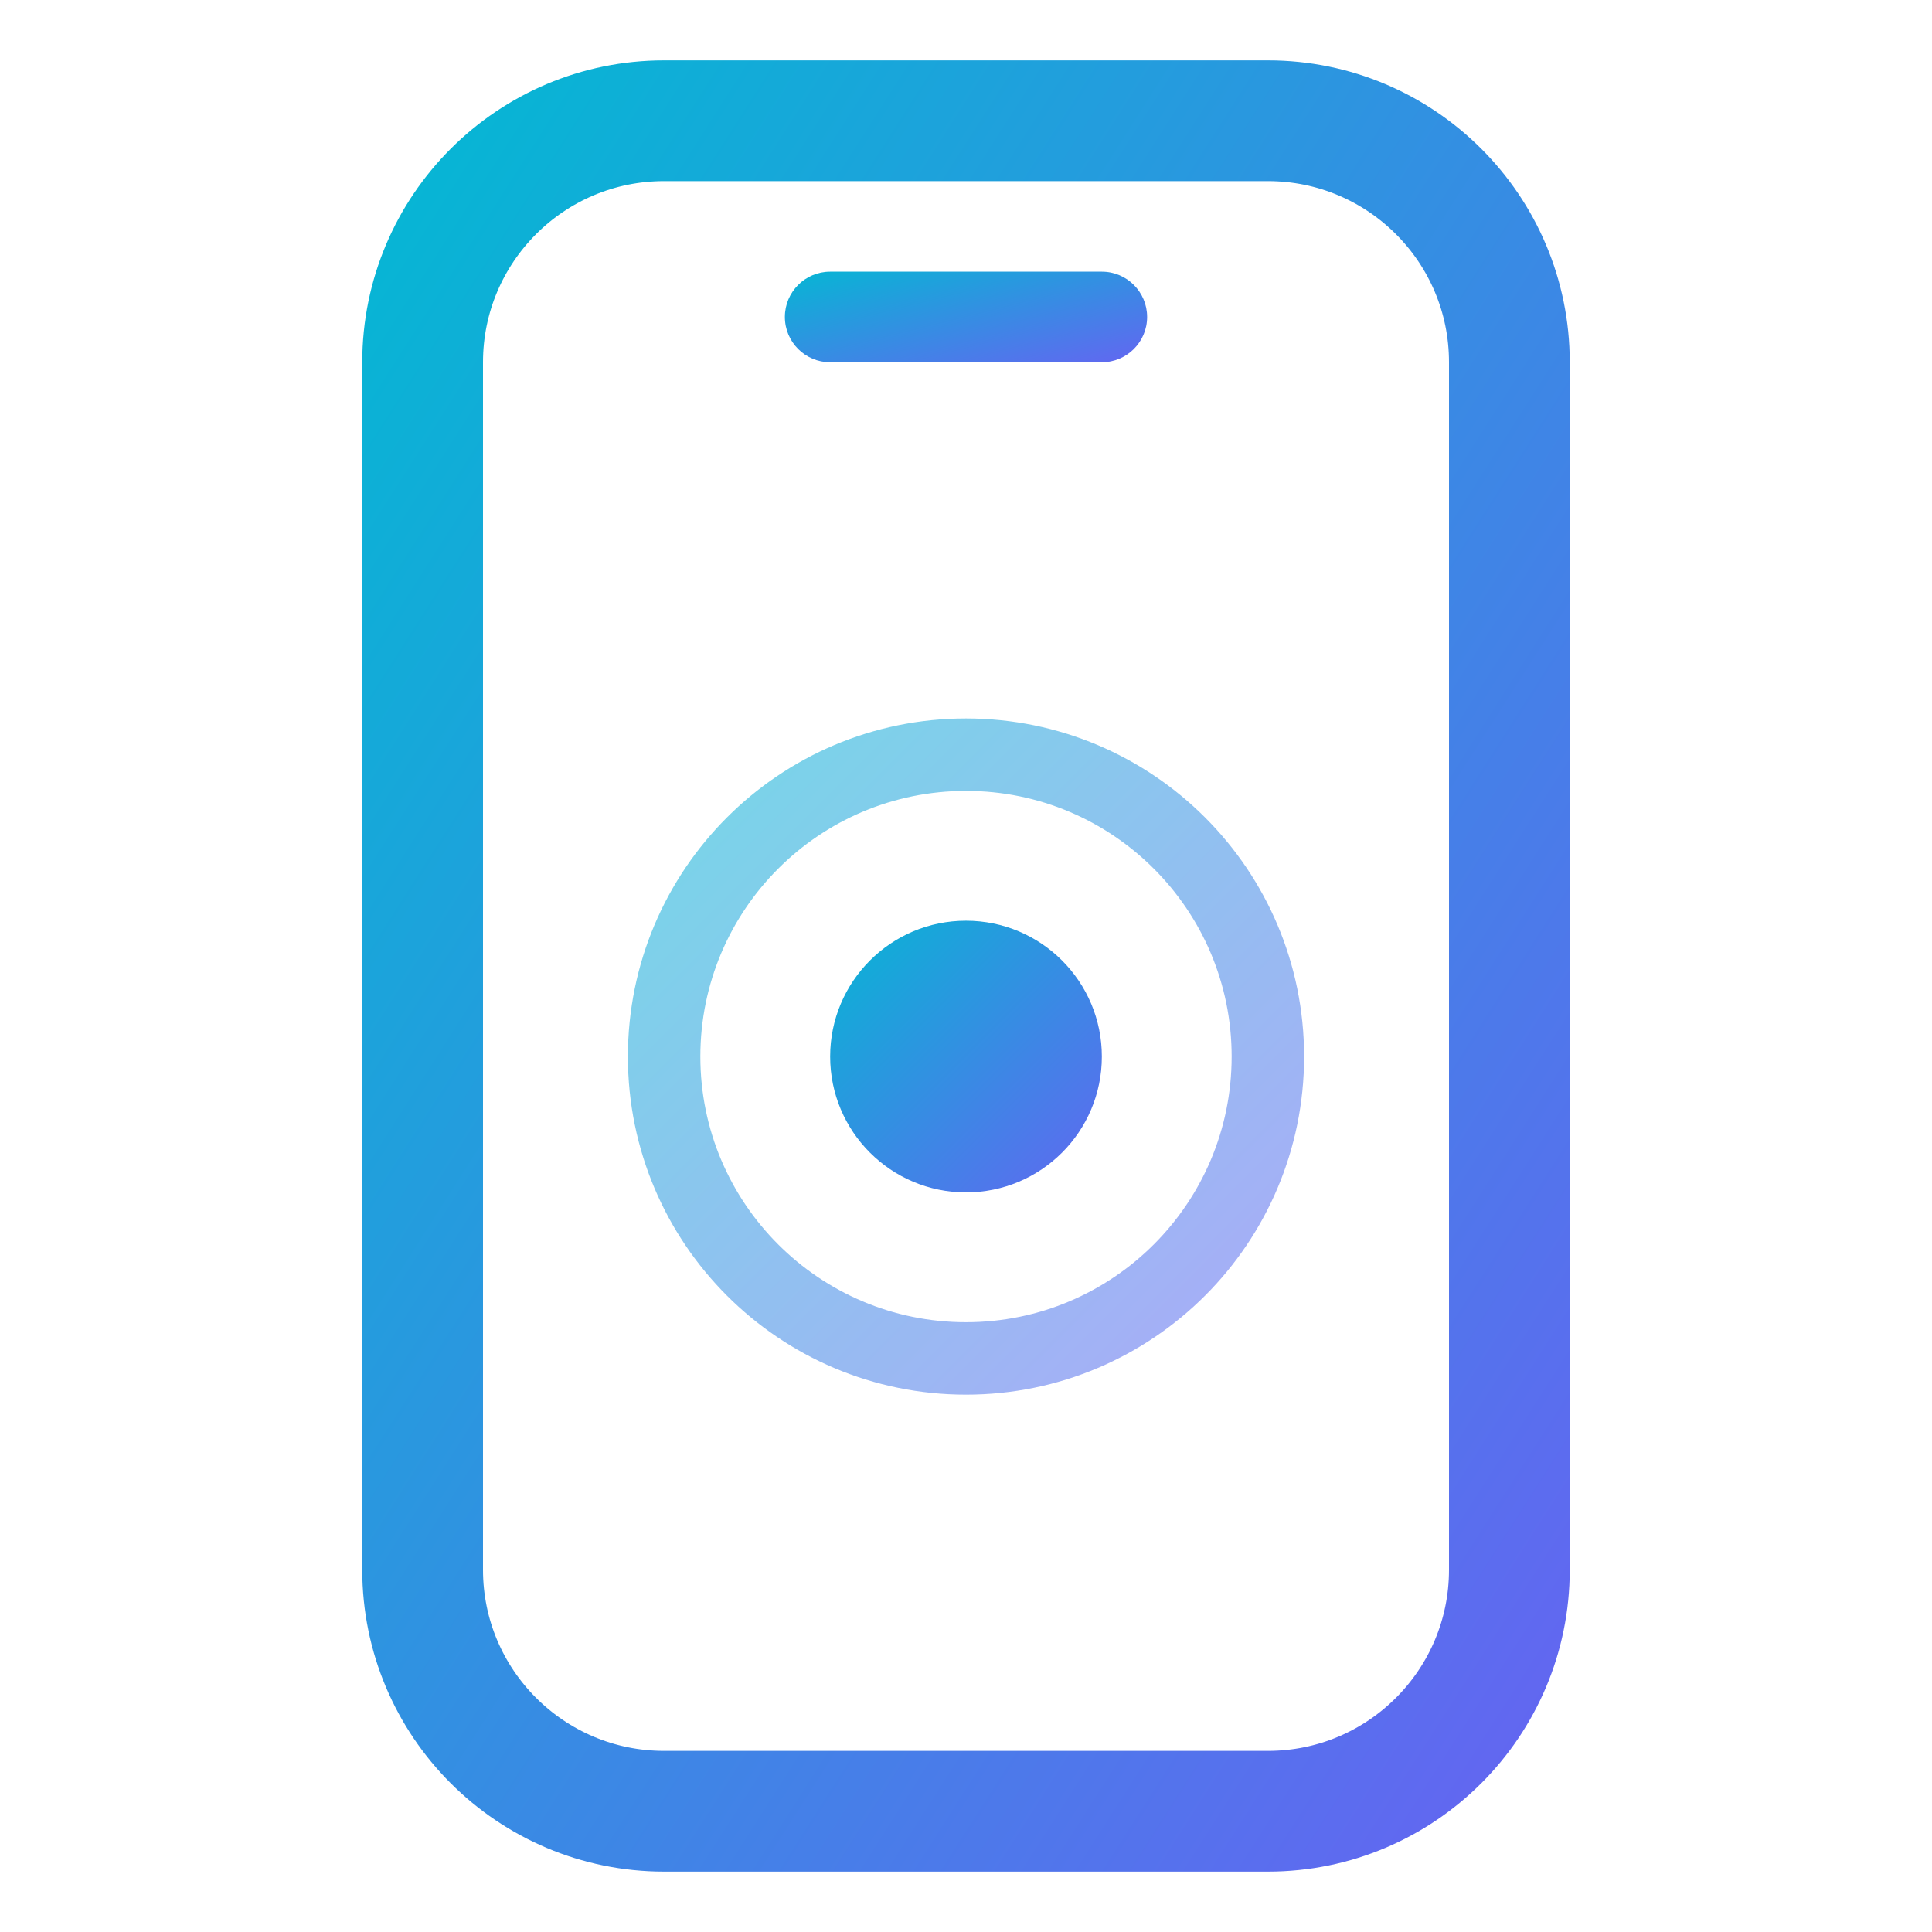
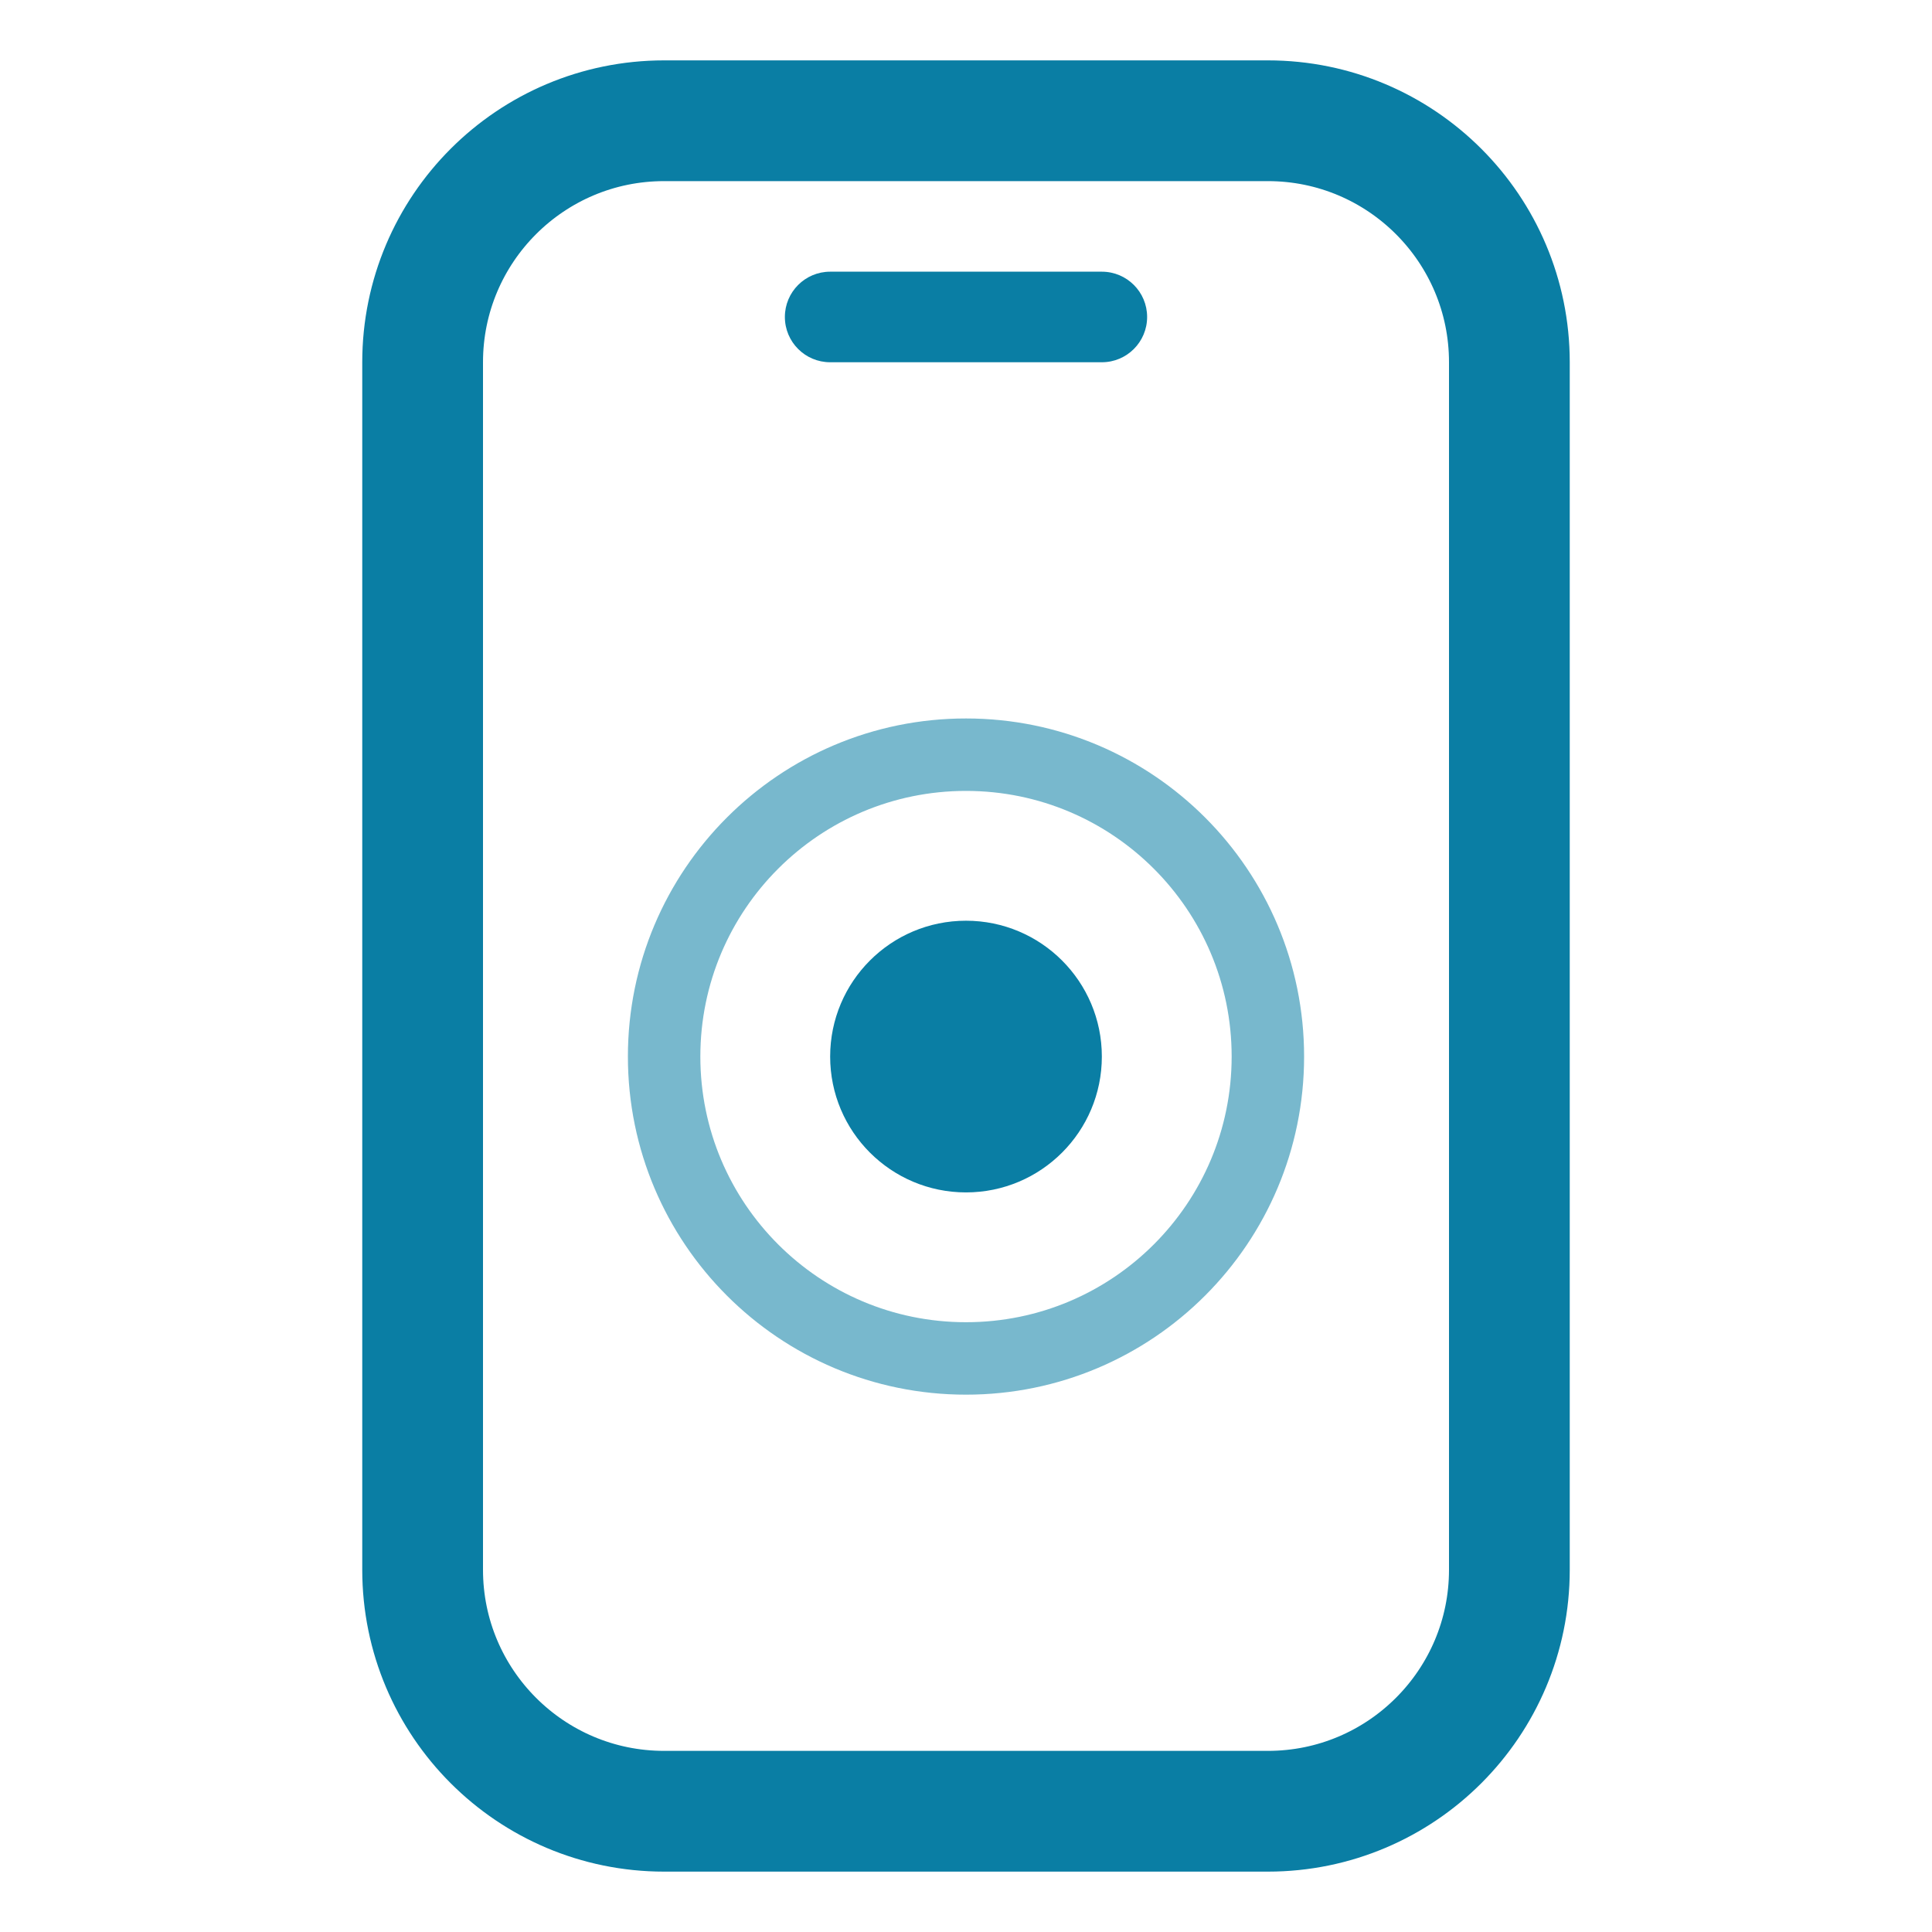
<svg xmlns="http://www.w3.org/2000/svg" viewBox="0 0 64 64">
-   <defs>
-     <linearGradient id="g" x1="0" y1="0" x2="1" y2="1">
-       <stop offset="0" stop-color="#06b6d4" />
-       <stop offset="1" stop-color="#6366f1" />
-     </linearGradient>
-   </defs>
-   <rect x="14" y="4" width="36" height="56" rx="8" fill="none" stroke="url(#g)" stroke-width="4" />
-   <rect x="26" y="9" width="12" height="3" rx="1.5" fill="url(#g)" />
-   <circle cx="32" cy="35" r="4.5" fill="url(#g)" />
-   <circle cx="32" cy="35" r="10" fill="none" stroke="url(#g)" stroke-width="2.4" opacity="0.55" />
+   <rect x="14" y="4" width="36" height="56" rx="8" fill="none" stroke="#0a7ea4" stroke-width="4" />
+   <rect x="26" y="9" width="12" height="3" rx="1.5" fill="#0a7ea4" />
+   <circle cx="32" cy="35" r="4.5" fill="#0a7ea4" />
+   <circle cx="32" cy="35" r="10" fill="none" stroke="#0a7ea4" stroke-width="2.4" opacity="0.55" />
</svg>
